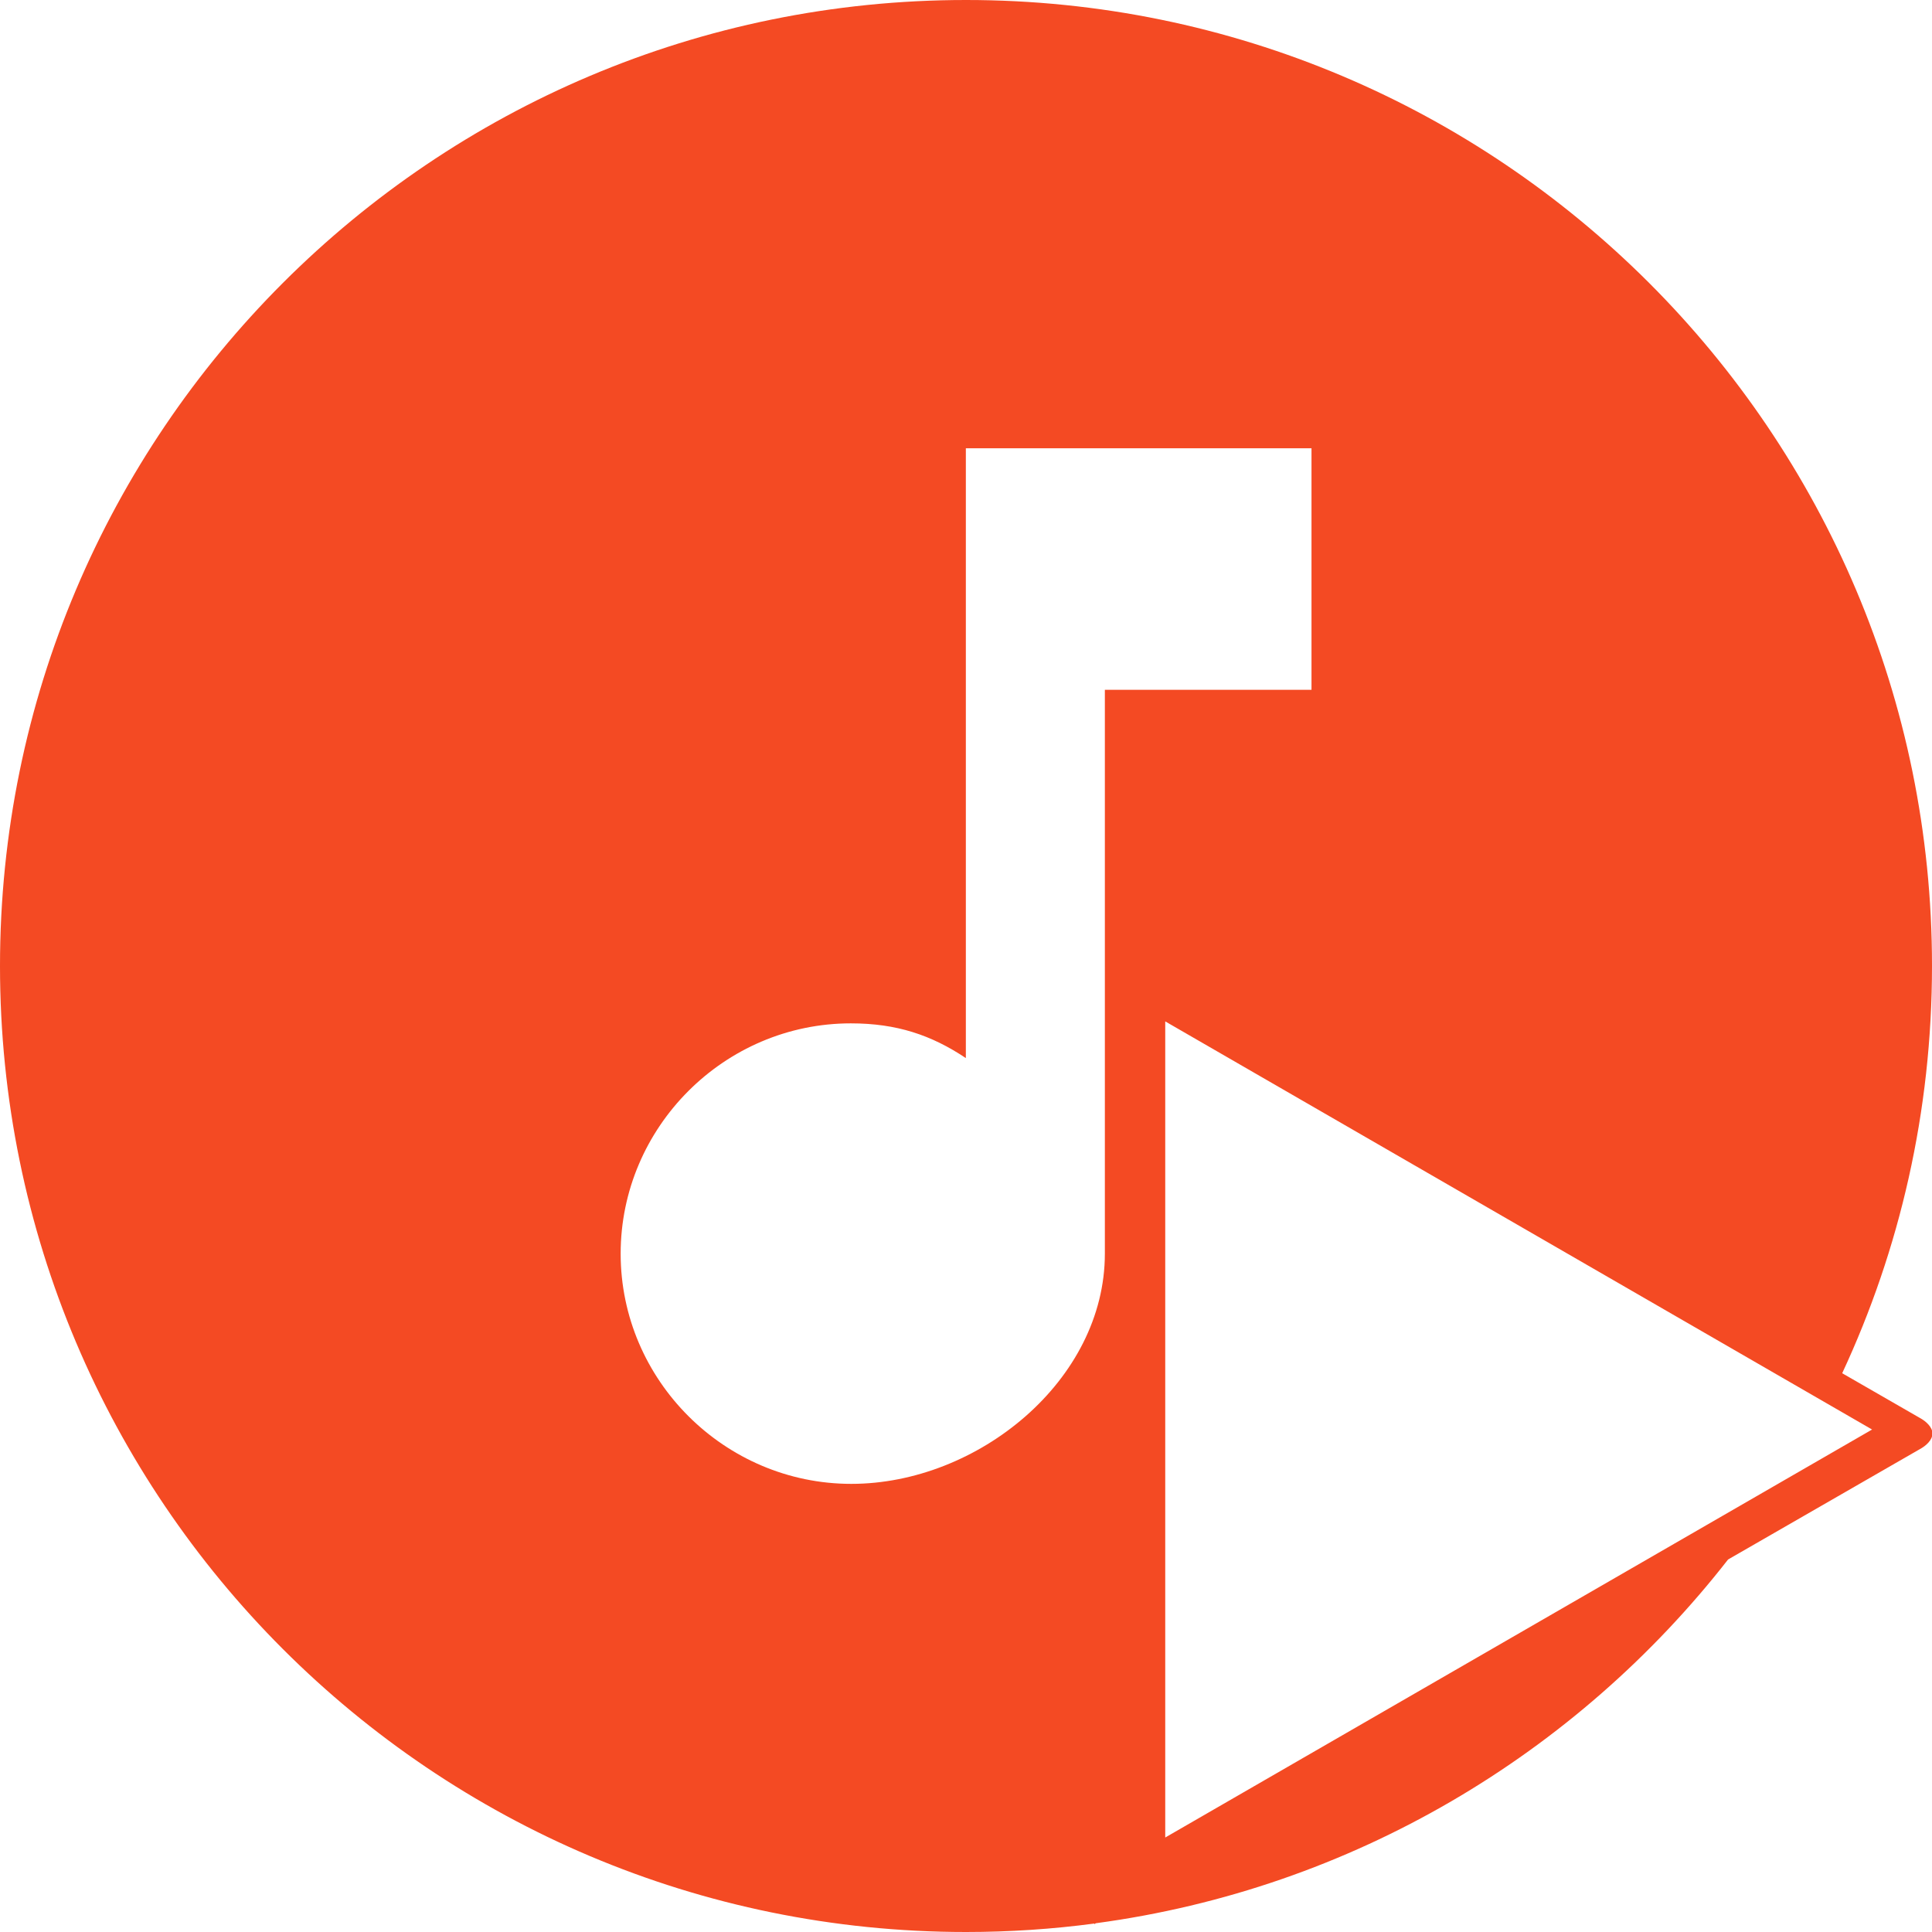
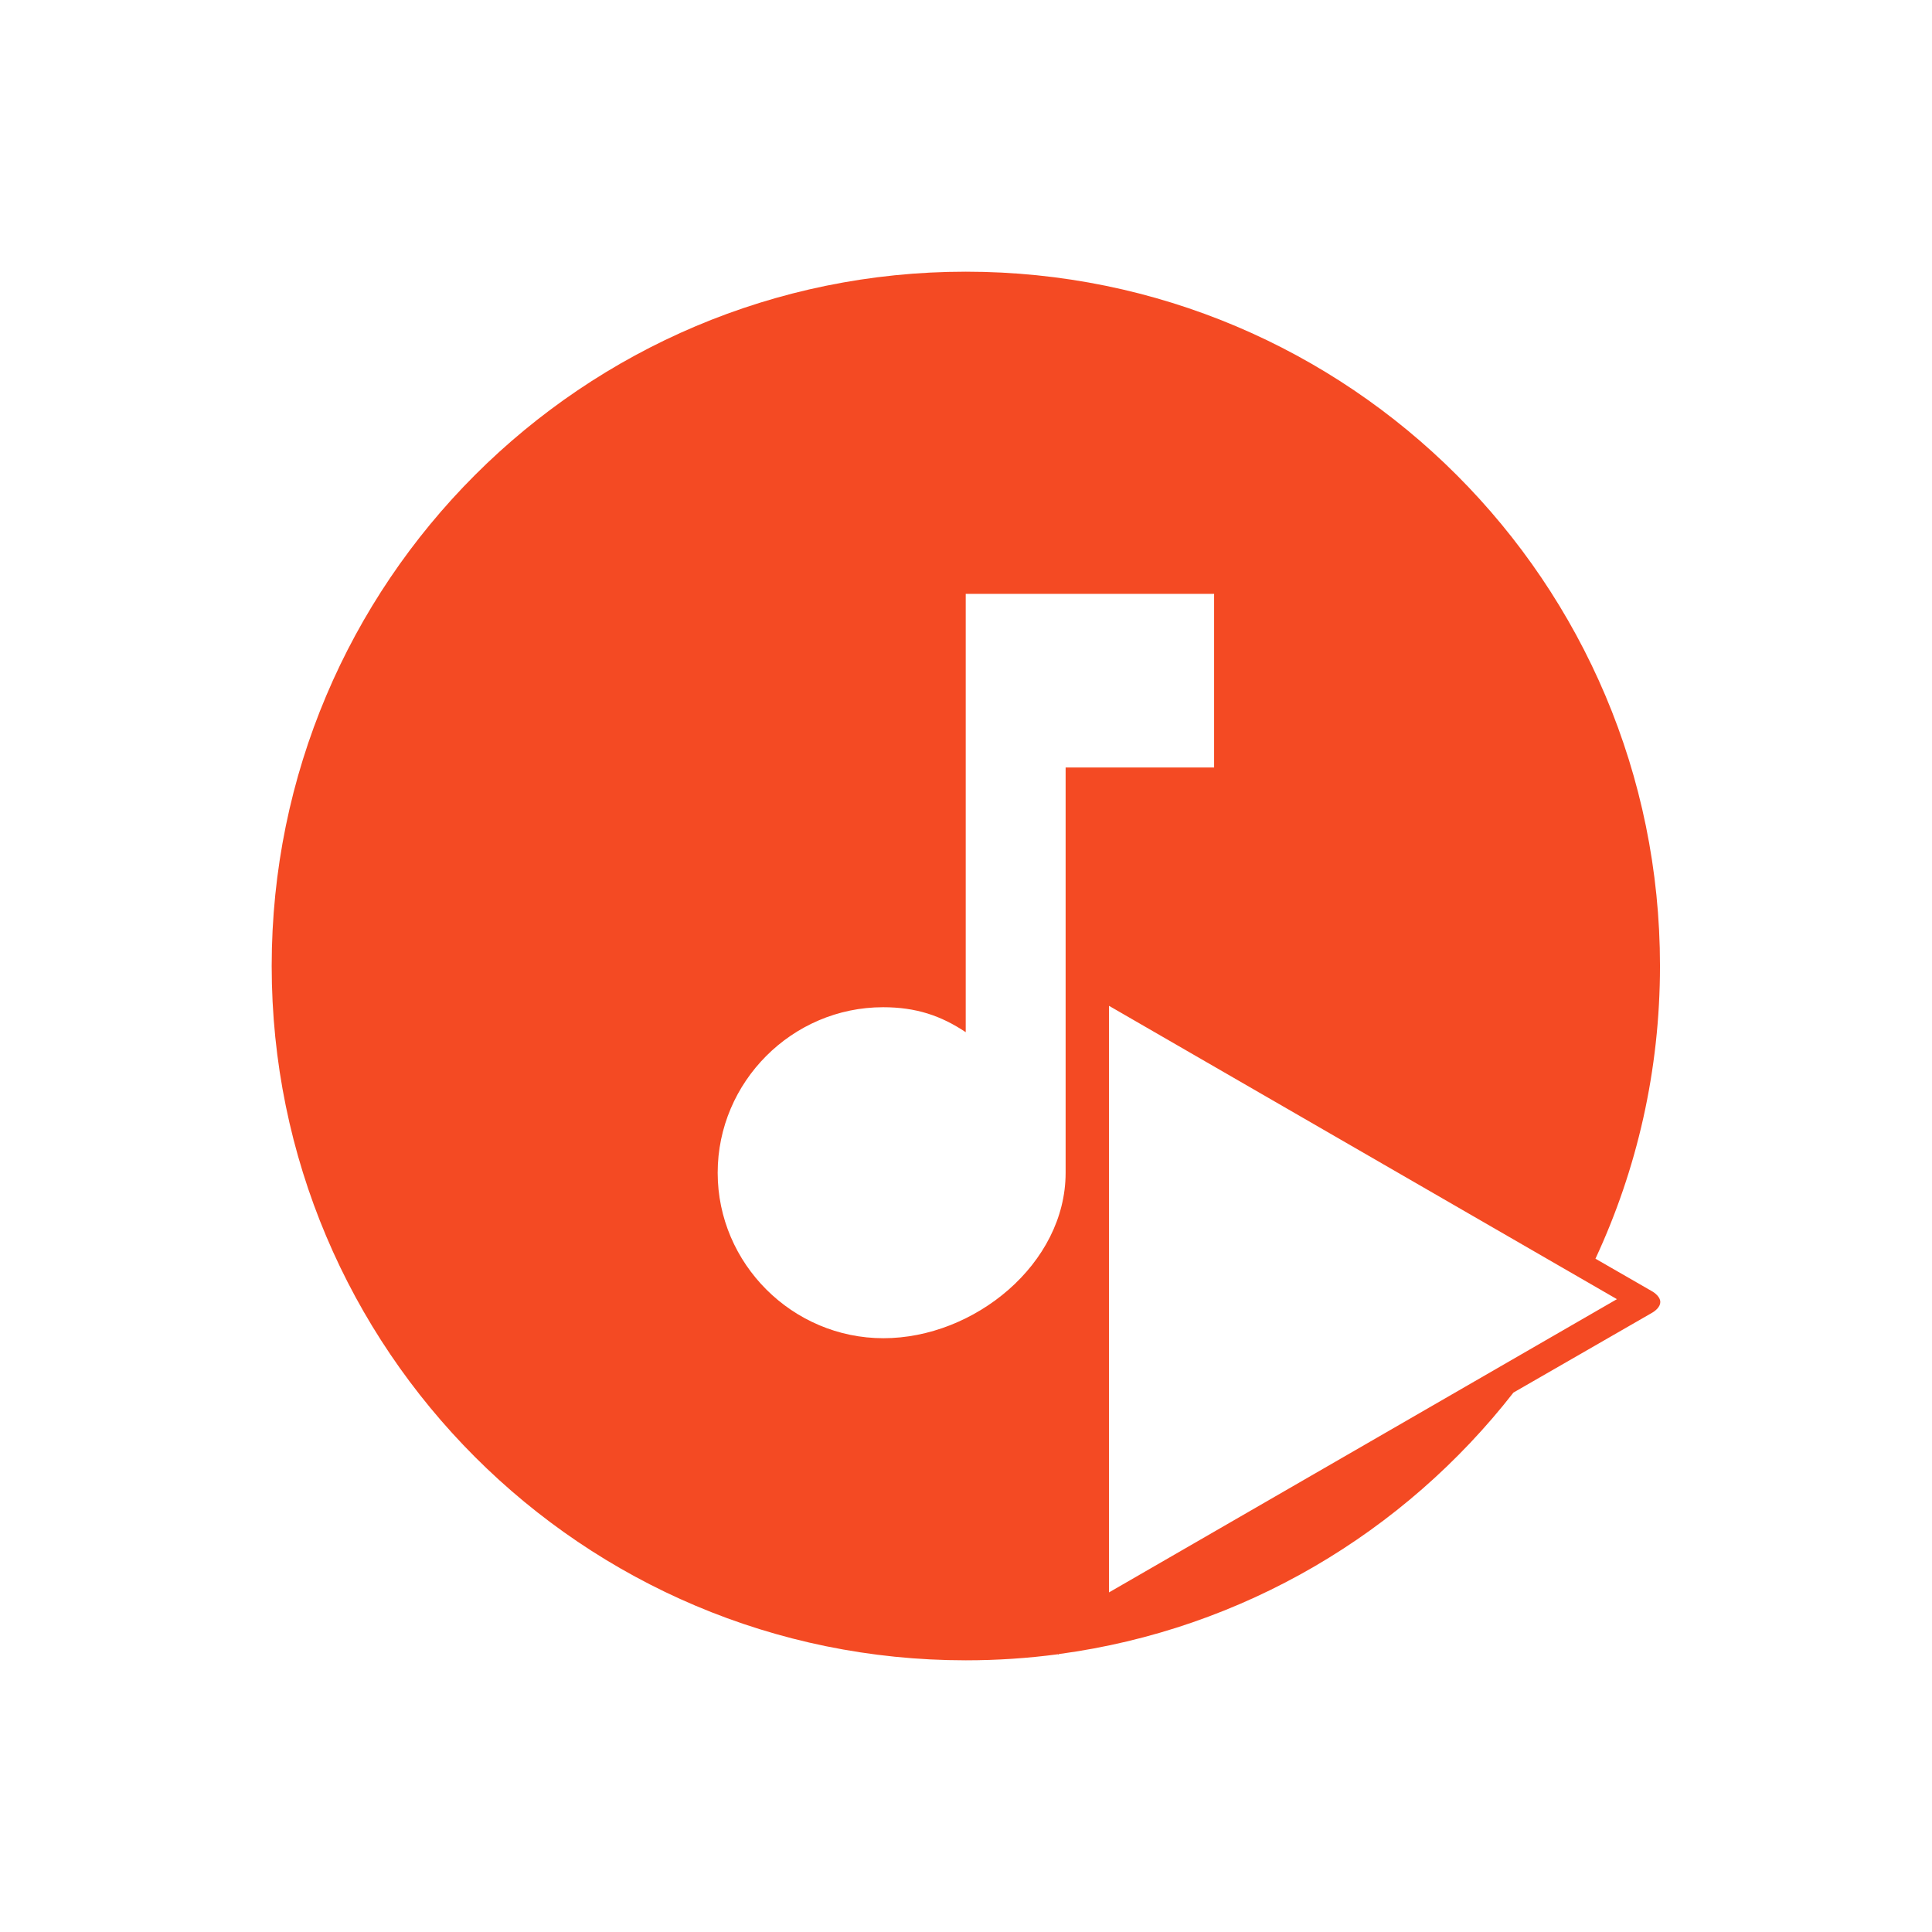
- <svg xmlns="http://www.w3.org/2000/svg" viewBox="0 0 1280 1280">
-   <path d="M1272.1 939.5l-51.6-29.7c38.2-82 59.5-173.4 59.5-269.9C1280 286.5 993.5 0 640 0S0 286.5 0 640s286.5 640 640 640c28.8 0 57.2-1.9 85-5.6v.4l1-.6c169.8-22.8 318.4-112.2 418.9-241l127.2-73.2c3.7-2 8.2-5.8 8.2-10.3 0-4.3-4.5-8.2-8.2-10.2zM732 830.6c0 83.9-84.1 152.5-168 152.5s-152.8-68.7-152.8-152.5S479.9 678 563.7 678c30.5 0 53.4 7.8 76.2 23V297h229v160H732v373.6zm40 386.8V676.7l468.3 270.4L772 1217.4z" fill="#F44A23" />
+ <svg xmlns="http://www.w3.org/2000/svg" viewBox="0 0 1280 1280" id="svg2" version="1.1">
+   <defs id="defs8" />
+   <path d="m 1094.108,855.266 -37.079,-21.347 c 27.45,-58.938 42.756,-124.631 42.756,-193.991 C 1099.784,385.922 893.911,180 639.892,180 385.874,180 180,385.922 180,640 c 0,254.078 205.874,460 459.892,460 20.695,0 41.103,-1.366 61.079,-4.025 l 0,0.287 0.719,-0.431 C 823.705,1079.444 930.487,1015.188 1002.704,922.612 L 1094.108,870 c 2.659,-1.438 5.892,-4.169 5.892,-7.403 0,-3.091 -3.234,-5.894 -5.892,-7.331 z M 706.002,776.994 c 0,60.303 -60.433,109.609 -120.722,109.609 -60.289,0 -109.799,-49.378 -109.799,-109.609 0,-60.231 49.367,-109.681 109.584,-109.681 21.917,0 38.372,5.606 54.756,16.531 l 0,-290.375 164.555,0 0,115 -98.374,0 0,268.525 z m 28.743,278.013 0,-388.628 336.512,194.35 -336.512,194.278 z" id="path4" style="fill:#f44a23" />
</svg>
